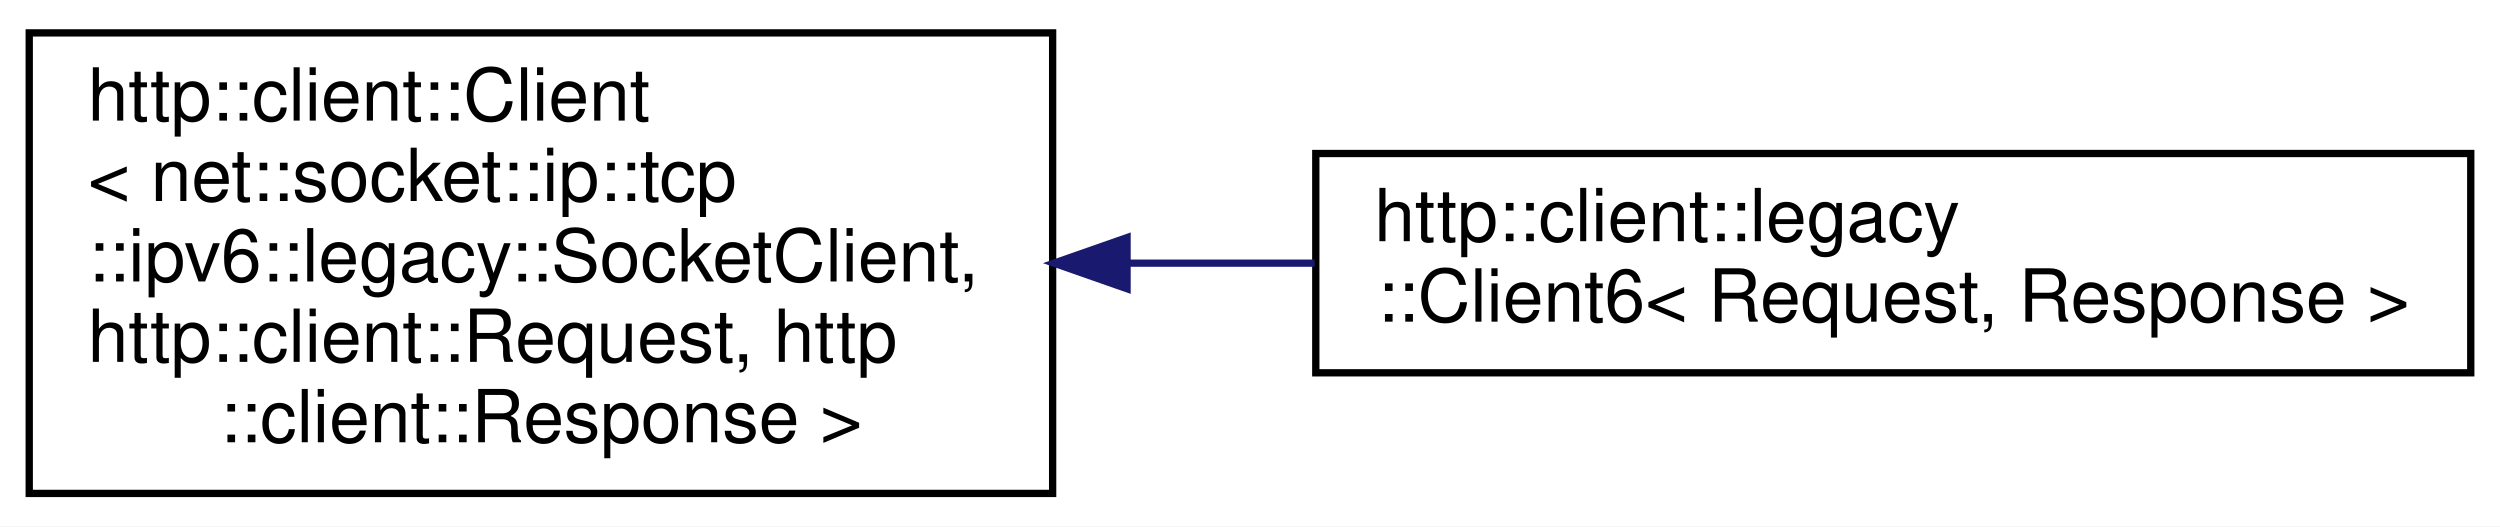
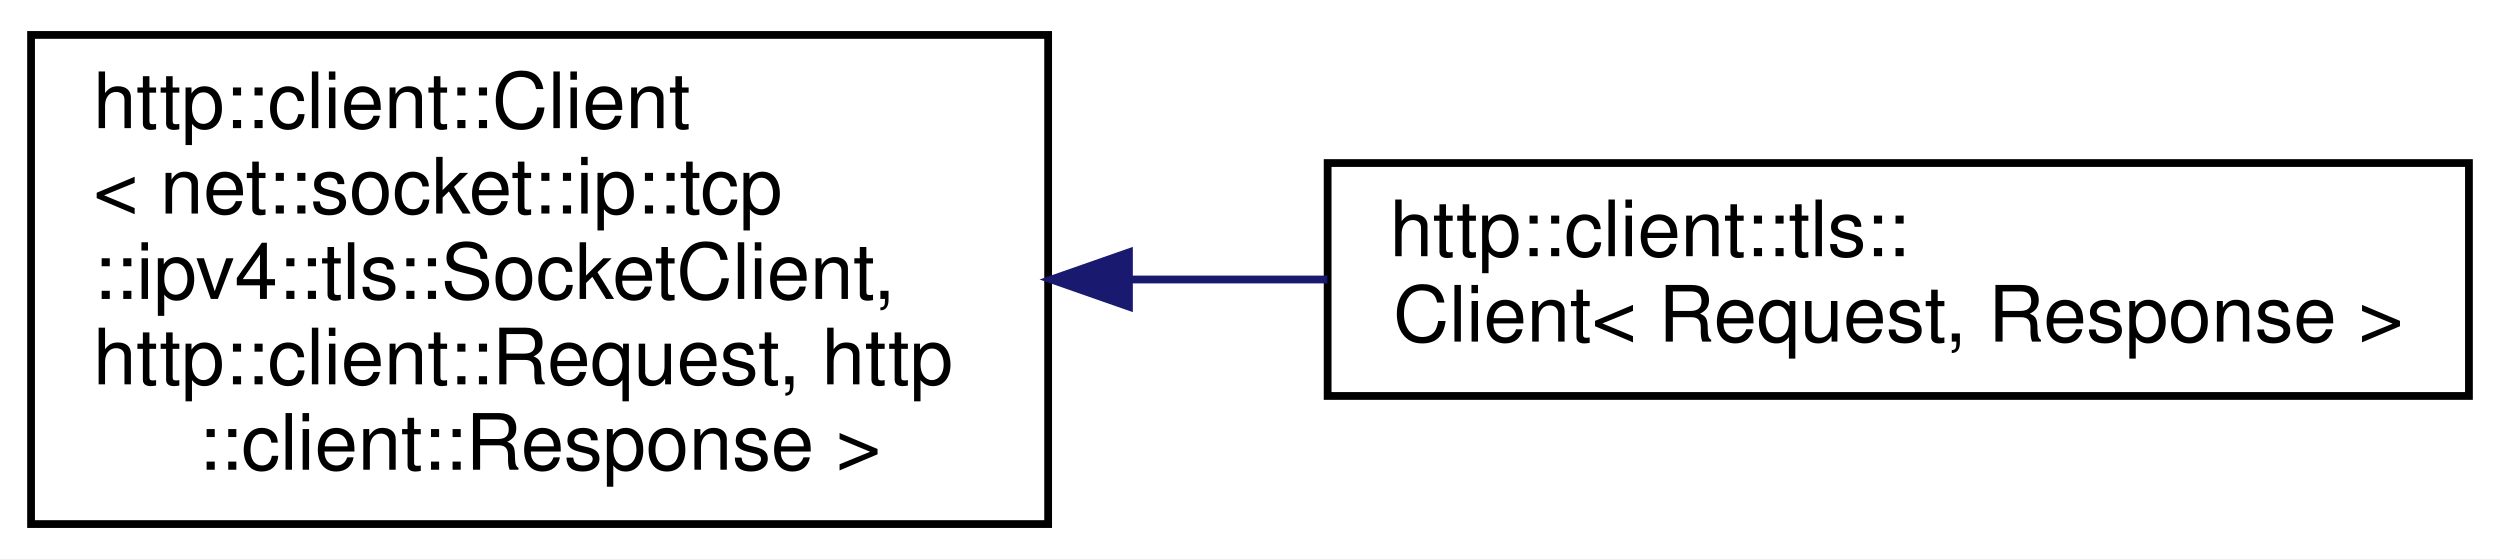
- <svg xmlns="http://www.w3.org/2000/svg" xmlns:xlink="http://www.w3.org/1999/xlink" width="342pt" height="72pt" viewBox="0.00 0.00 342.00 72.00">
+ <svg xmlns="http://www.w3.org/2000/svg" xmlns:xlink="http://www.w3.org/1999/xlink" width="322pt" height="72pt" viewBox="0.00 0.00 322.00 72.00">
  <g id="graph0" class="graph" transform="scale(1 1) rotate(0) translate(4 68)">
-     <polygon fill="white" stroke="transparent" points="-4,4 -4,-68 338,-68 338,4 -4,4" />
+     <polygon fill="white" stroke="transparent" points="-4,4 -4,-68 318,-68 318,4 -4,4" />
    <g id="node1" class="node">
      <g id="a_node1">
        <a xlink:href="classhttp_1_1client_1_1_client.html" target="_top" xlink:title=" ">
-           <polygon fill="white" stroke="black" points="0,-0.5 0,-63.5 140,-63.5 140,-0.5 0,-0.5" />
+           <polygon fill="white" stroke="black" points="0,-0.5 0,-63.5 131,-63.5 131,-0.5 0,-0.5" />
          <text text-anchor="start" x="8" y="-51.5" font-family="Helvetica,sans-Serif" font-size="10.00">http::client::Client</text>
          <text text-anchor="start" x="8" y="-40.5" font-family="Helvetica,sans-Serif" font-size="10.00">&lt; net::socket::ip::tcp</text>
-           <text text-anchor="start" x="8" y="-29.5" font-family="Helvetica,sans-Serif" font-size="10.00">::ipv6::legacy::SocketClient,</text>
+           <text text-anchor="start" x="8" y="-29.5" font-family="Helvetica,sans-Serif" font-size="10.00">::ipv4::tls::SocketClient,</text>
          <text text-anchor="start" x="8" y="-18.5" font-family="Helvetica,sans-Serif" font-size="10.00"> http::client::Request, http</text>
-           <text text-anchor="middle" x="70" y="-7.5" font-family="Helvetica,sans-Serif" font-size="10.00">::client::Response &gt;</text>
+           <text text-anchor="middle" x="65.5" y="-7.5" font-family="Helvetica,sans-Serif" font-size="10.00">::client::Response &gt;</text>
        </a>
      </g>
    </g>
    <g id="node2" class="node">
      <g id="a_node2">
-         <a xlink:href="classhttp_1_1client_1_1legacy_1_1_client6.html" target="_top" xlink:title=" ">
-           <polygon fill="white" stroke="black" points="176,-17 176,-47 334,-47 334,-17 176,-17" />
-           <text text-anchor="start" x="184" y="-35" font-family="Helvetica,sans-Serif" font-size="10.00">http::client::legacy</text>
-           <text text-anchor="middle" x="255" y="-24" font-family="Helvetica,sans-Serif" font-size="10.00">::Client6&lt; Request, Response &gt;</text>
+         <a xlink:href="classhttp_1_1client_1_1tls_1_1_client.html" target="_top" xlink:title=" ">
+           <polygon fill="white" stroke="black" points="167,-17 167,-47 314,-47 314,-17 167,-17" />
+           <text text-anchor="start" x="175" y="-35" font-family="Helvetica,sans-Serif" font-size="10.00">http::client::tls::</text>
+           <text text-anchor="middle" x="240.5" y="-24" font-family="Helvetica,sans-Serif" font-size="10.00">Client&lt; Request, Response &gt;</text>
        </a>
      </g>
    </g>
    <g id="edge1" class="edge">
-       <path fill="none" stroke="midnightblue" d="M150.39,-32C158.82,-32 167.4,-32 175.83,-32" />
-       <polygon fill="midnightblue" stroke="midnightblue" points="150.18,-28.5 140.18,-32 150.18,-35.5 150.18,-28.5" />
+       <path fill="none" stroke="midnightblue" d="M141.59,-32C150.01,-32 158.58,-32 166.97,-32" />
+       <polygon fill="midnightblue" stroke="midnightblue" points="141.41,-28.5 131.41,-32 141.41,-35.5 141.41,-28.5" />
    </g>
  </g>
</svg>
